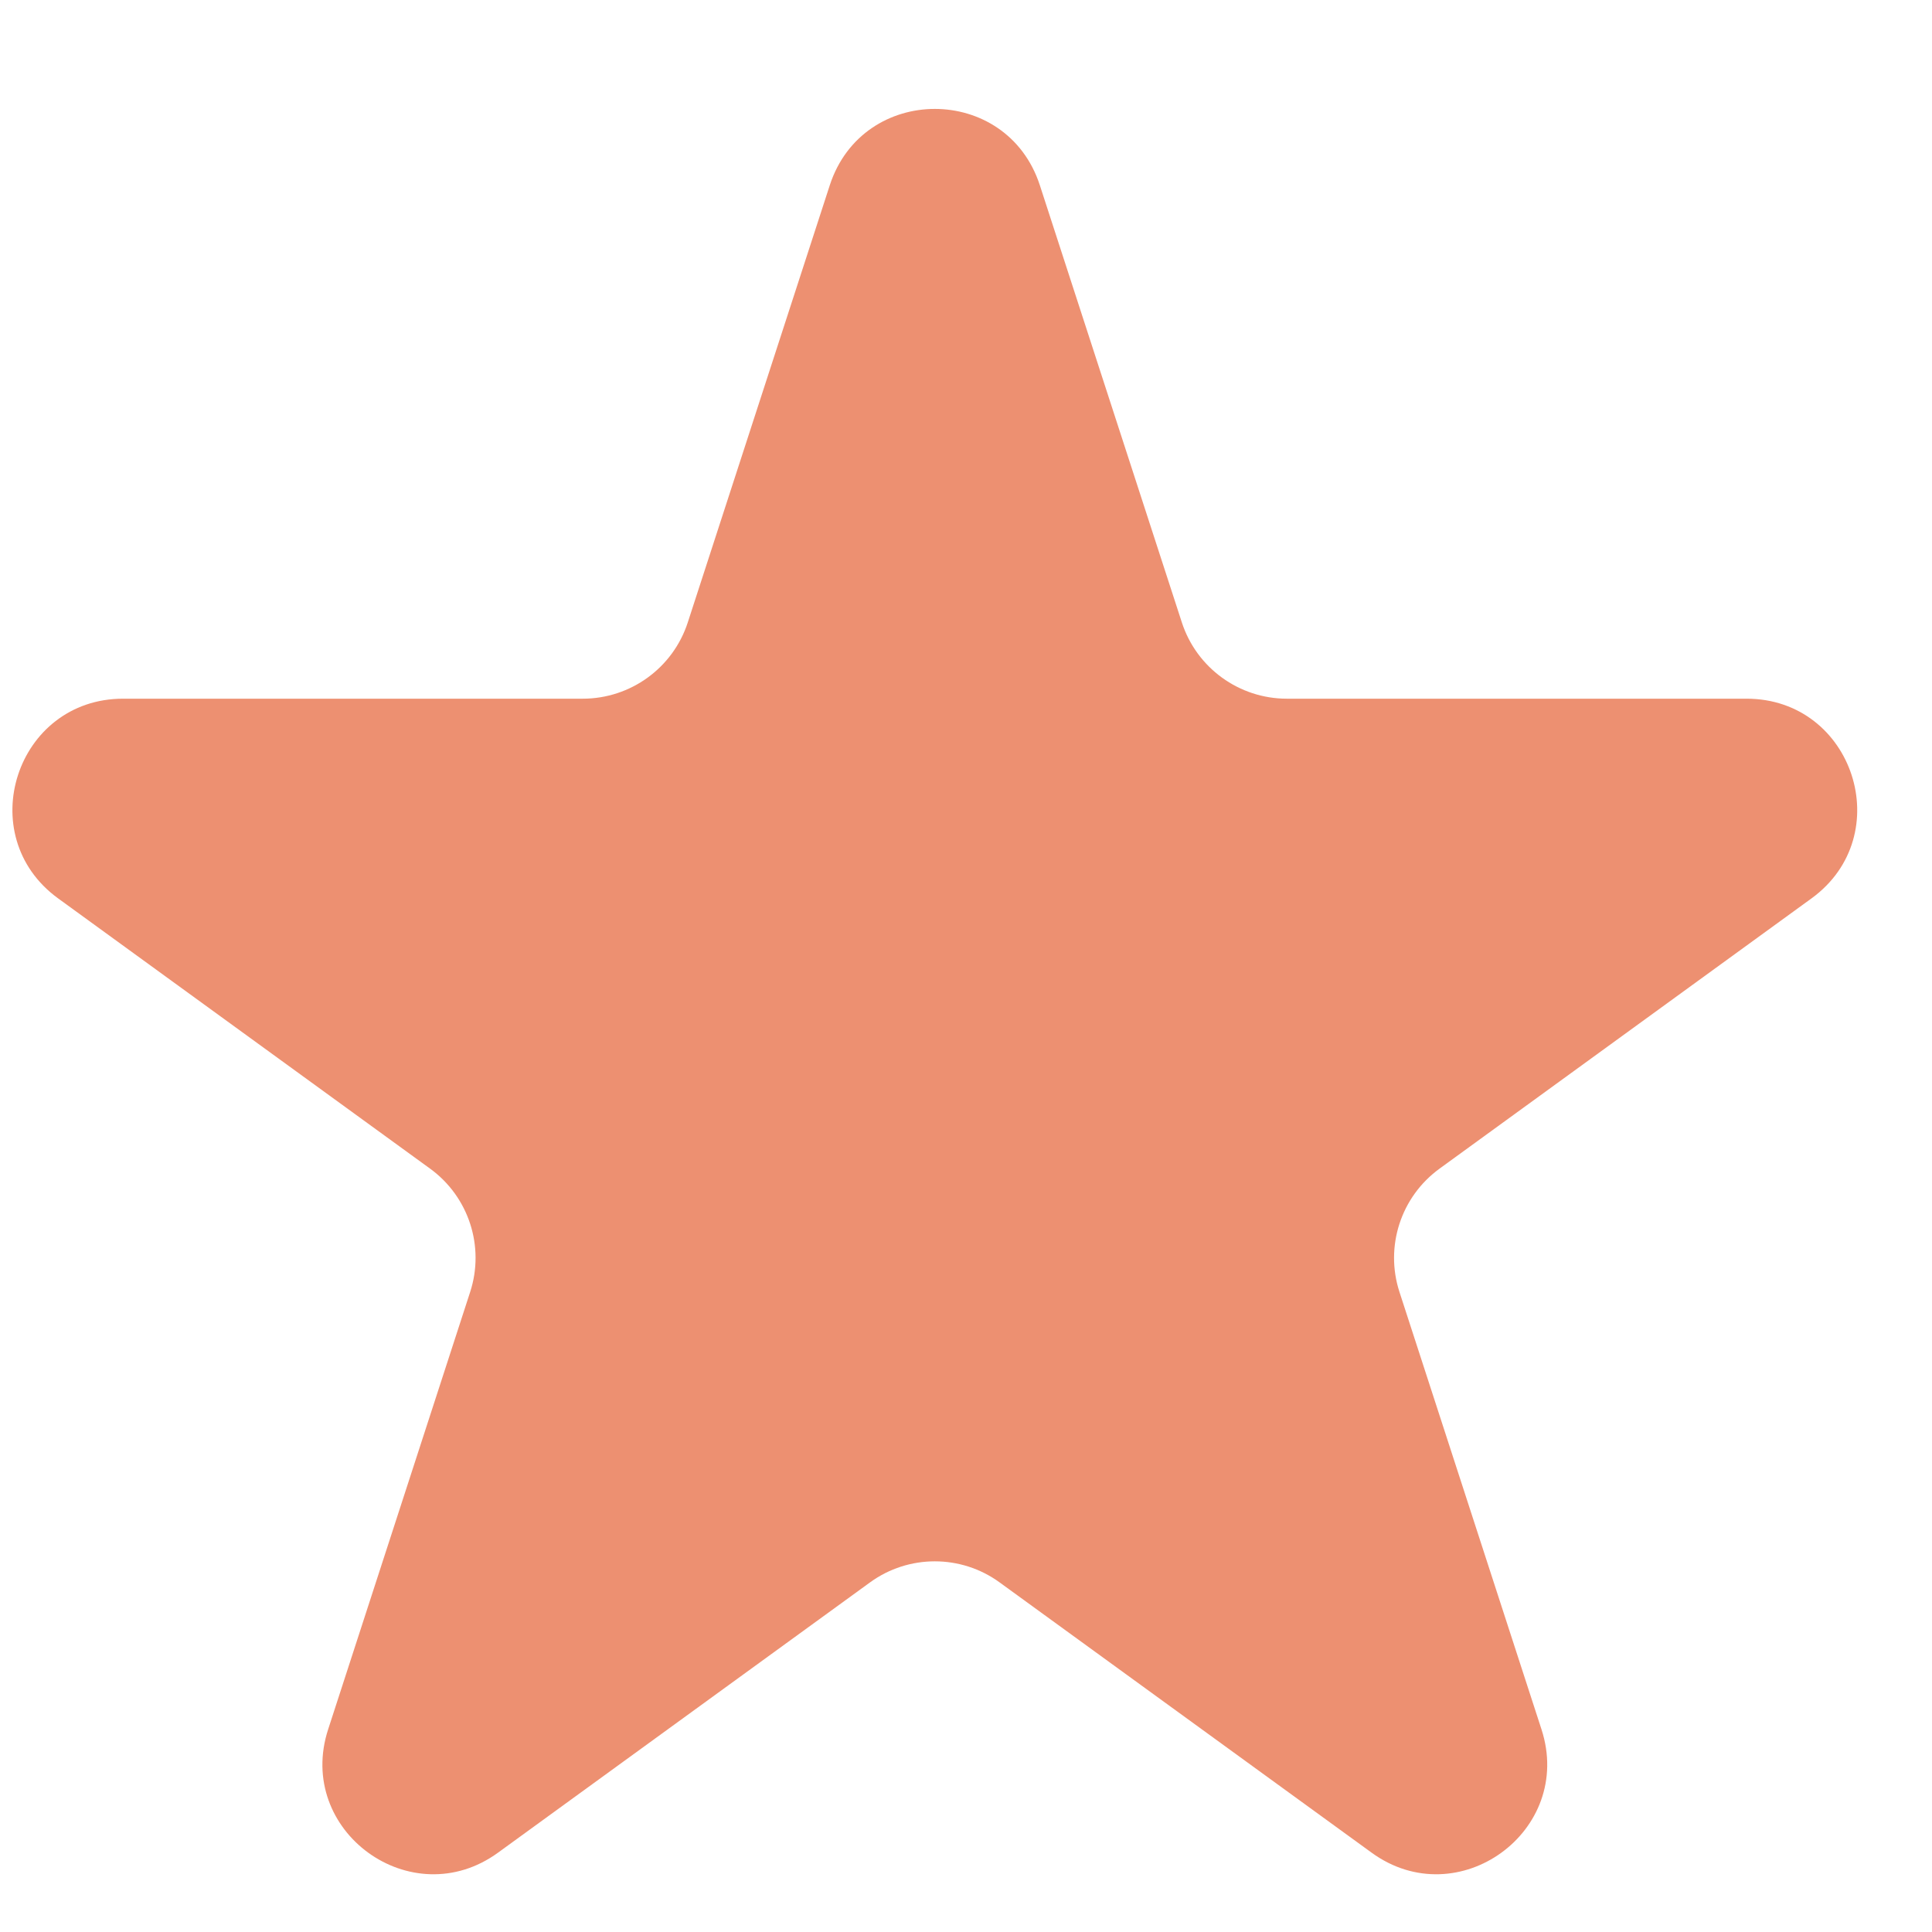
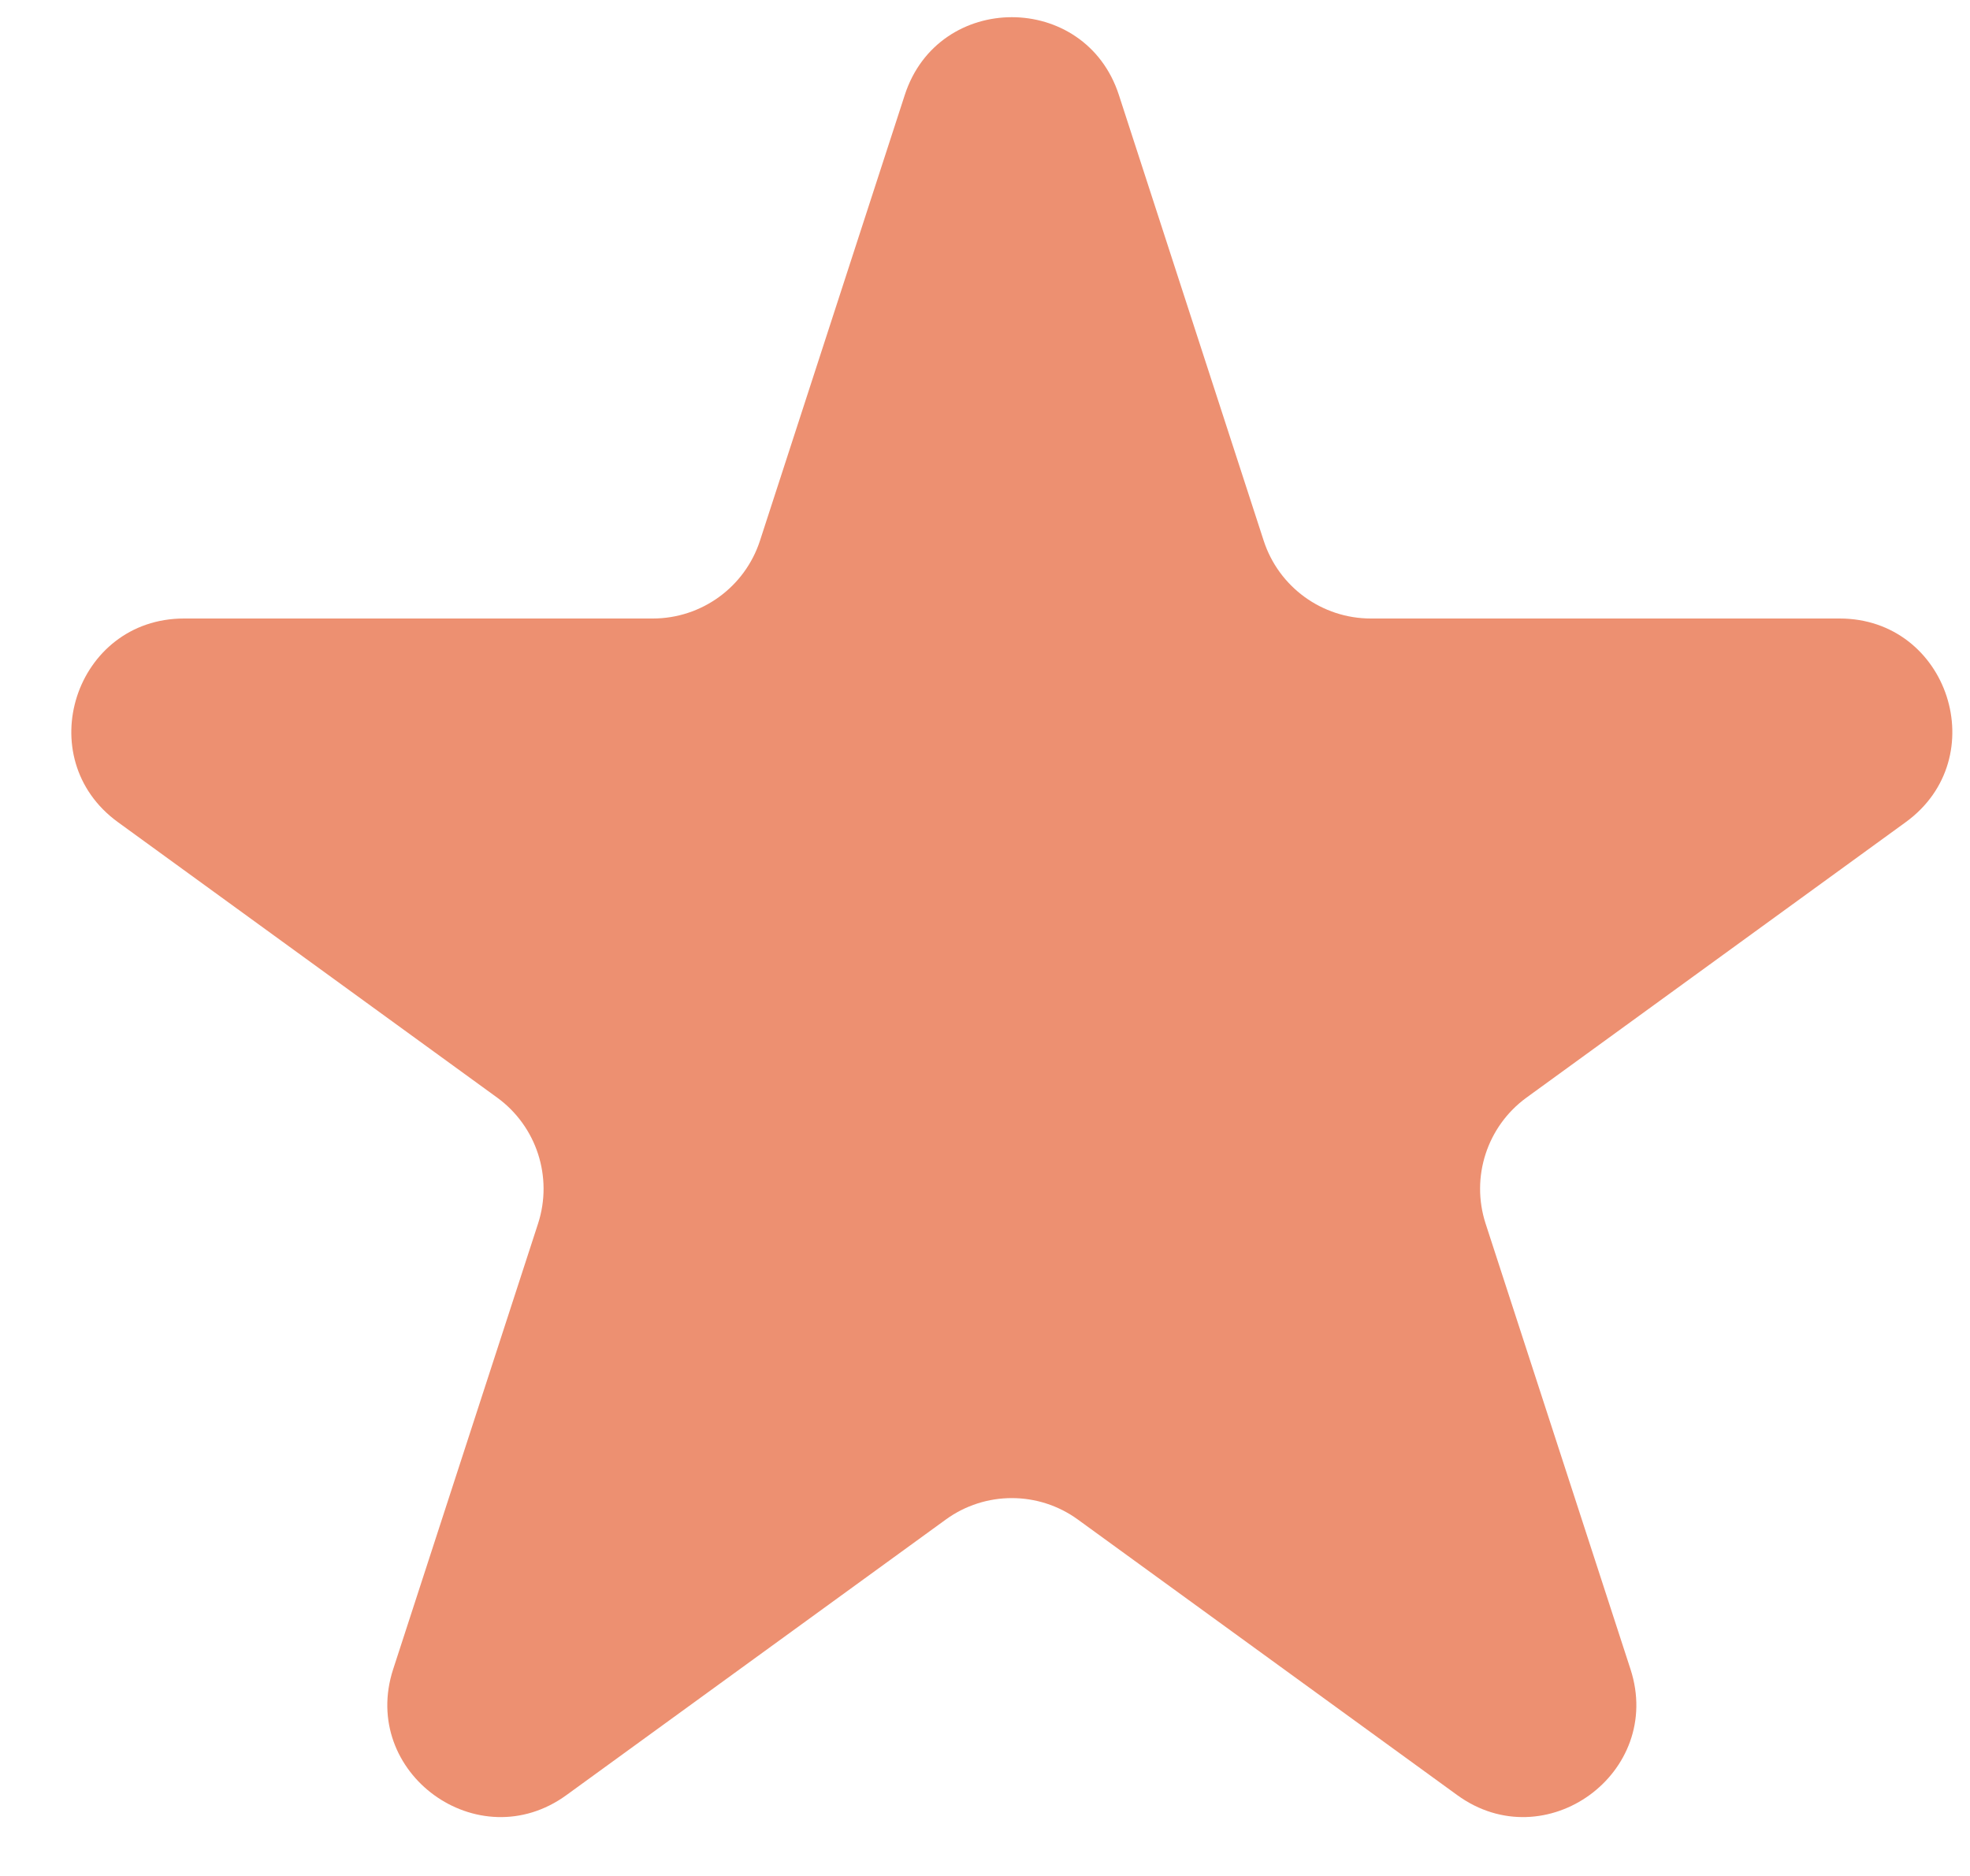
- <svg xmlns="http://www.w3.org/2000/svg" width="14" height="14" viewBox="0 0 14 14" fill="none">
-   <path d="M6.013 1.342C6.253 0.605 7.295 0.605 7.535 1.342L8.564 4.51C8.671 4.84 8.979 5.063 9.325 5.063L12.656 5.063C13.431 5.063 13.754 6.054 13.127 6.51L10.432 8.468C10.151 8.672 10.034 9.033 10.141 9.362L11.17 12.531C11.41 13.268 10.566 13.881 9.939 13.425L7.244 11.467C6.964 11.263 6.584 11.263 6.304 11.467L3.609 13.425C2.982 13.881 2.138 13.268 2.378 12.531L3.407 9.362C3.514 9.033 3.397 8.672 3.116 8.468L0.421 6.51C-0.206 6.054 0.117 5.063 0.892 5.063L4.223 5.063C4.569 5.063 4.877 4.84 4.984 4.51L6.013 1.342Z" fill="#ED9071" />
+ <svg xmlns="http://www.w3.org/2000/svg" width="21" height="20" viewBox="0 0 21 20" fill="none">
+   <path d="M9.645 1.012C10.004 -0.093 11.568 -0.093 11.927 1.012L13.471 5.765C13.632 6.259 14.093 6.594 14.613 6.594H19.61C20.772 6.594 21.255 8.082 20.315 8.765L16.272 11.702C15.852 12.008 15.676 12.549 15.836 13.044L17.381 17.796C17.74 18.901 16.474 19.821 15.534 19.138L11.491 16.201C11.071 15.895 10.501 15.895 10.081 16.201L6.038 19.138C5.098 19.821 3.832 18.901 4.191 17.796L5.736 13.044C5.896 12.549 5.72 12.008 5.3 11.702L1.257 8.765C0.317 8.082 0.8 6.594 1.962 6.594H6.959C7.479 6.594 7.94 6.259 8.101 5.765L9.645 1.012Z" fill="#ED9071" />
</svg>
